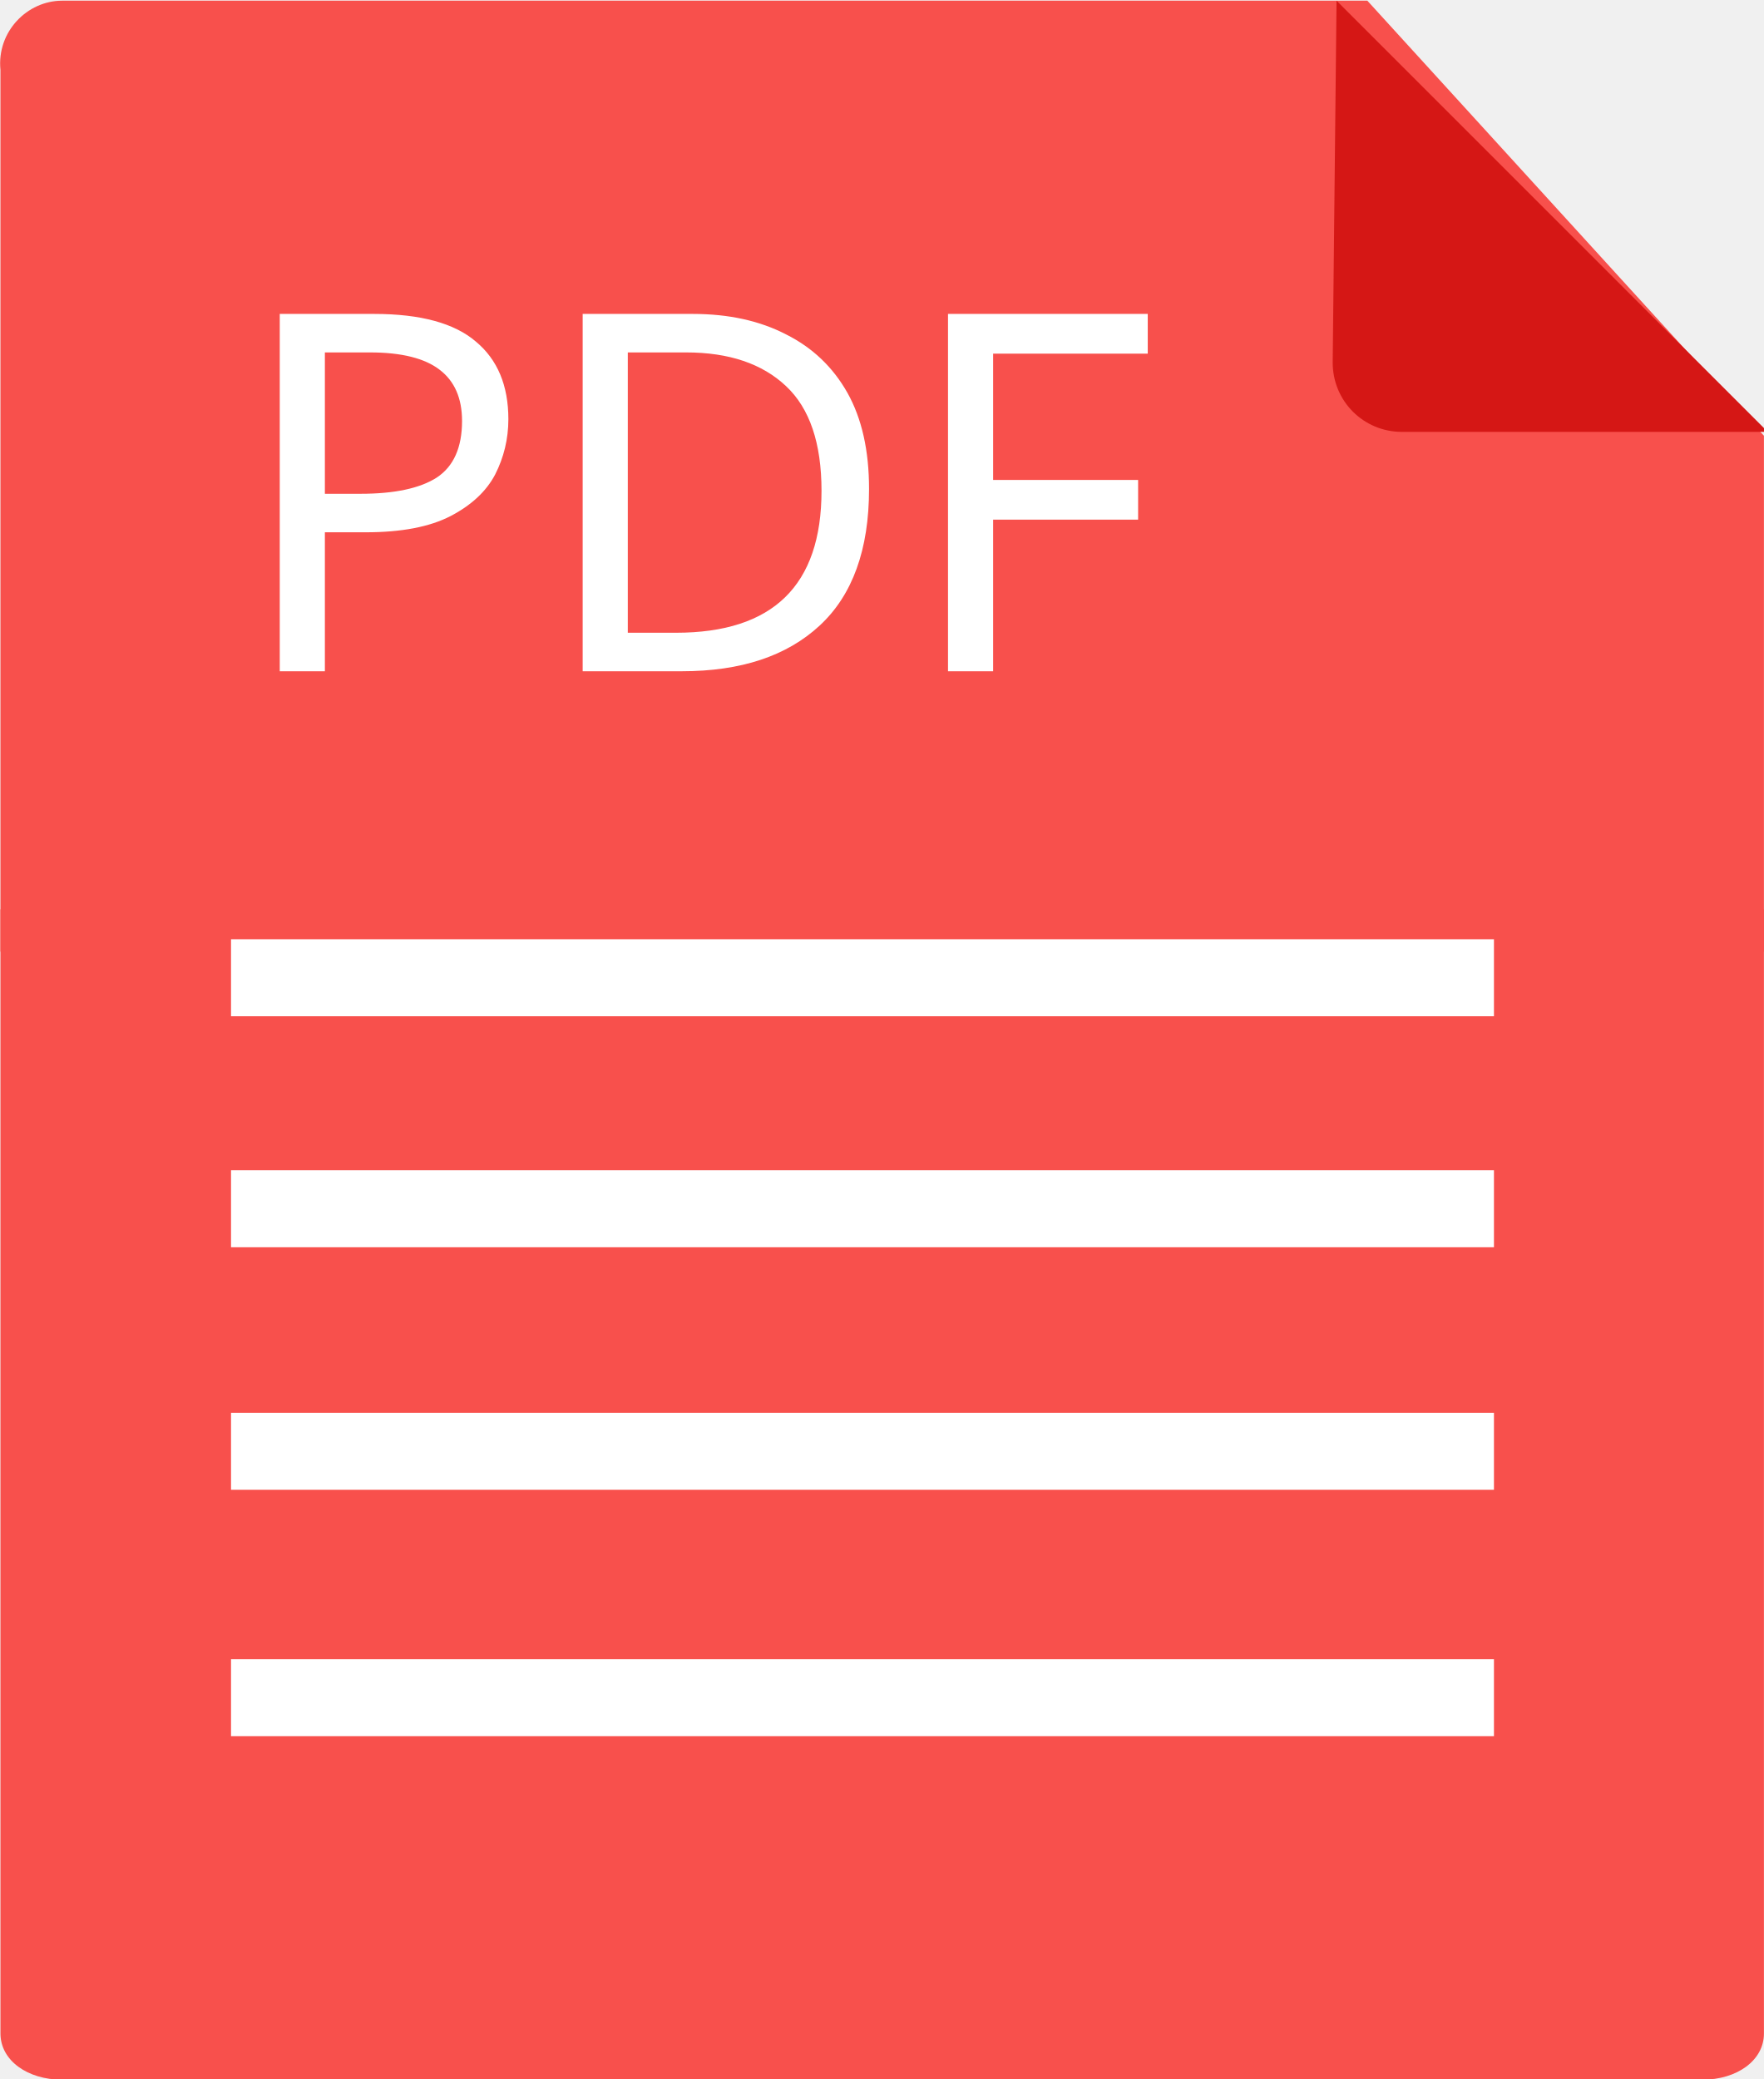
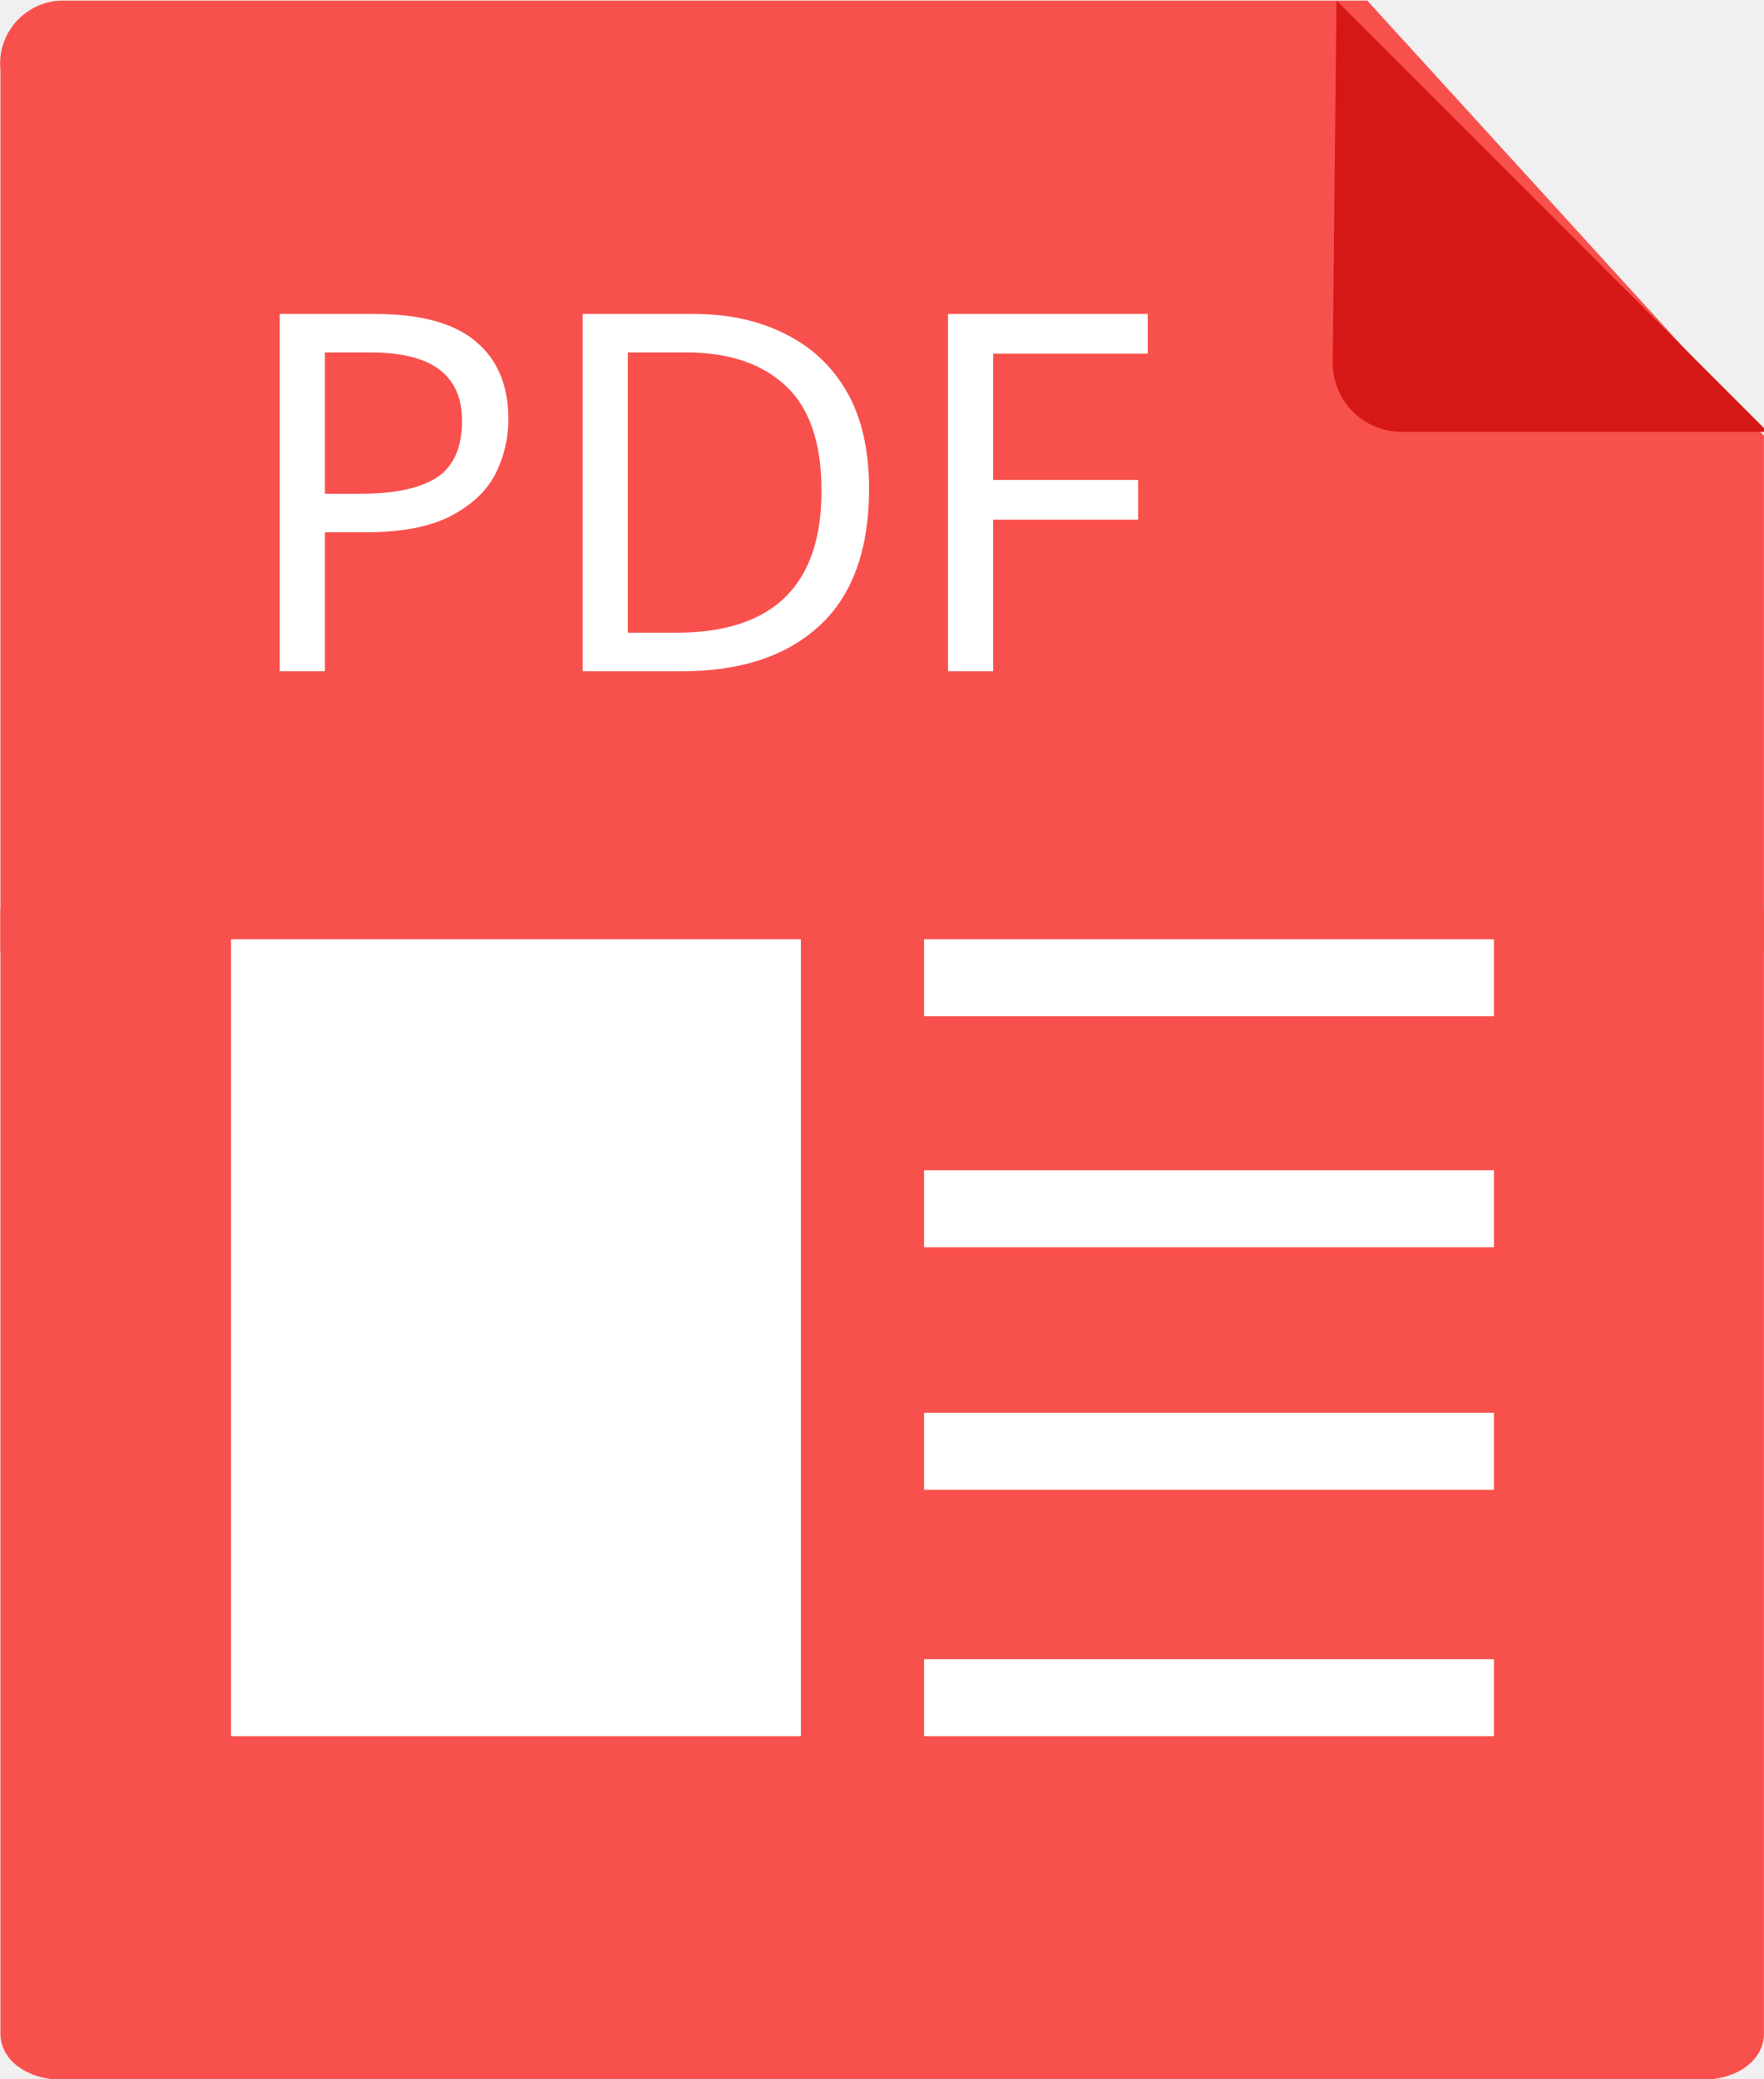
<svg xmlns="http://www.w3.org/2000/svg" version="1.1" id="Layer_1" x="0px" y="0px" width="45.8px" height="54px" viewBox="0 0 45.8 54" enable-background="new 0 0 45.8 54" xml:space="preserve">
  <g id="Group_2057" transform="translate(-642 -216.565)">
    <g id="Group_2018" transform="translate(-149.188 -389.317)">
      <path id="Path_959" fill="#F8504C" d="M791.2,658.7c0,0.7,0.7,1.2,1.6,1.2h42.6c0.9,0,1.6-0.5,1.6-1.2v-29.2h-45.8L791.2,658.7z" />
      <path id="Path_960" fill="#F8504C" d="M826.7,605.9h-33.9c-0.9,0-1.7,0.8-1.6,1.8v22.9H837v-13.4L826.7,605.9z" />
      <path id="Path_961" fill="#D51715" d="M825.8,615.3c0,1,0.8,1.8,1.8,1.8l0,0h9.5l-11.2-11.2L825.8,615.3z" />
      <g id="Group_2016" transform="translate(797.188 636.278)">
-         <rect id="Rectangle_2754" x="0" y="0" fill="#FFFFFF" width="32.8" height="2" />
-         <rect id="Rectangle_2757" x="0" y="-6" fill="#FFFFFF" width="32.8" height="2" />
-         <rect id="Rectangle_2755" x="0" y="6.3" fill="#FFFFFF" width="32.8" height="2" />
-         <rect id="Rectangle_2756" x="0" y="12.7" fill="#FFFFFF" width="32.8" height="2" />
+         <rect id="Rectangle_2754" x="18" y="0" fill="#FFFFFF" width="14.8" height="2" />
+         <rect id="Rectangle_2757" x="18" y="-6" fill="#FFFFFF" width="14.8" height="2" />
+         <rect id="Rectangle_2755" x="18" y="6.3" fill="#FFFFFF" width="14.8" height="2" />
+         <rect id="Rectangle_2756" x="18" y="12.7" fill="#FFFFFF" width="14.8" height="2" />
+         <rect id="Rectangle_2757_00000040535528943159316100000004993726099606731393_" x="0" y="-6" fill="#FFFFFF" width="14.8" height="20.7" />
      </g>
    </g>
    <text transform="matrix(1 0 0 1 648 234.0001)" fill="#FFFFFF" font-family="'Lato-Heavy'" font-size="13px">PDF</text>
  </g>
</svg>
